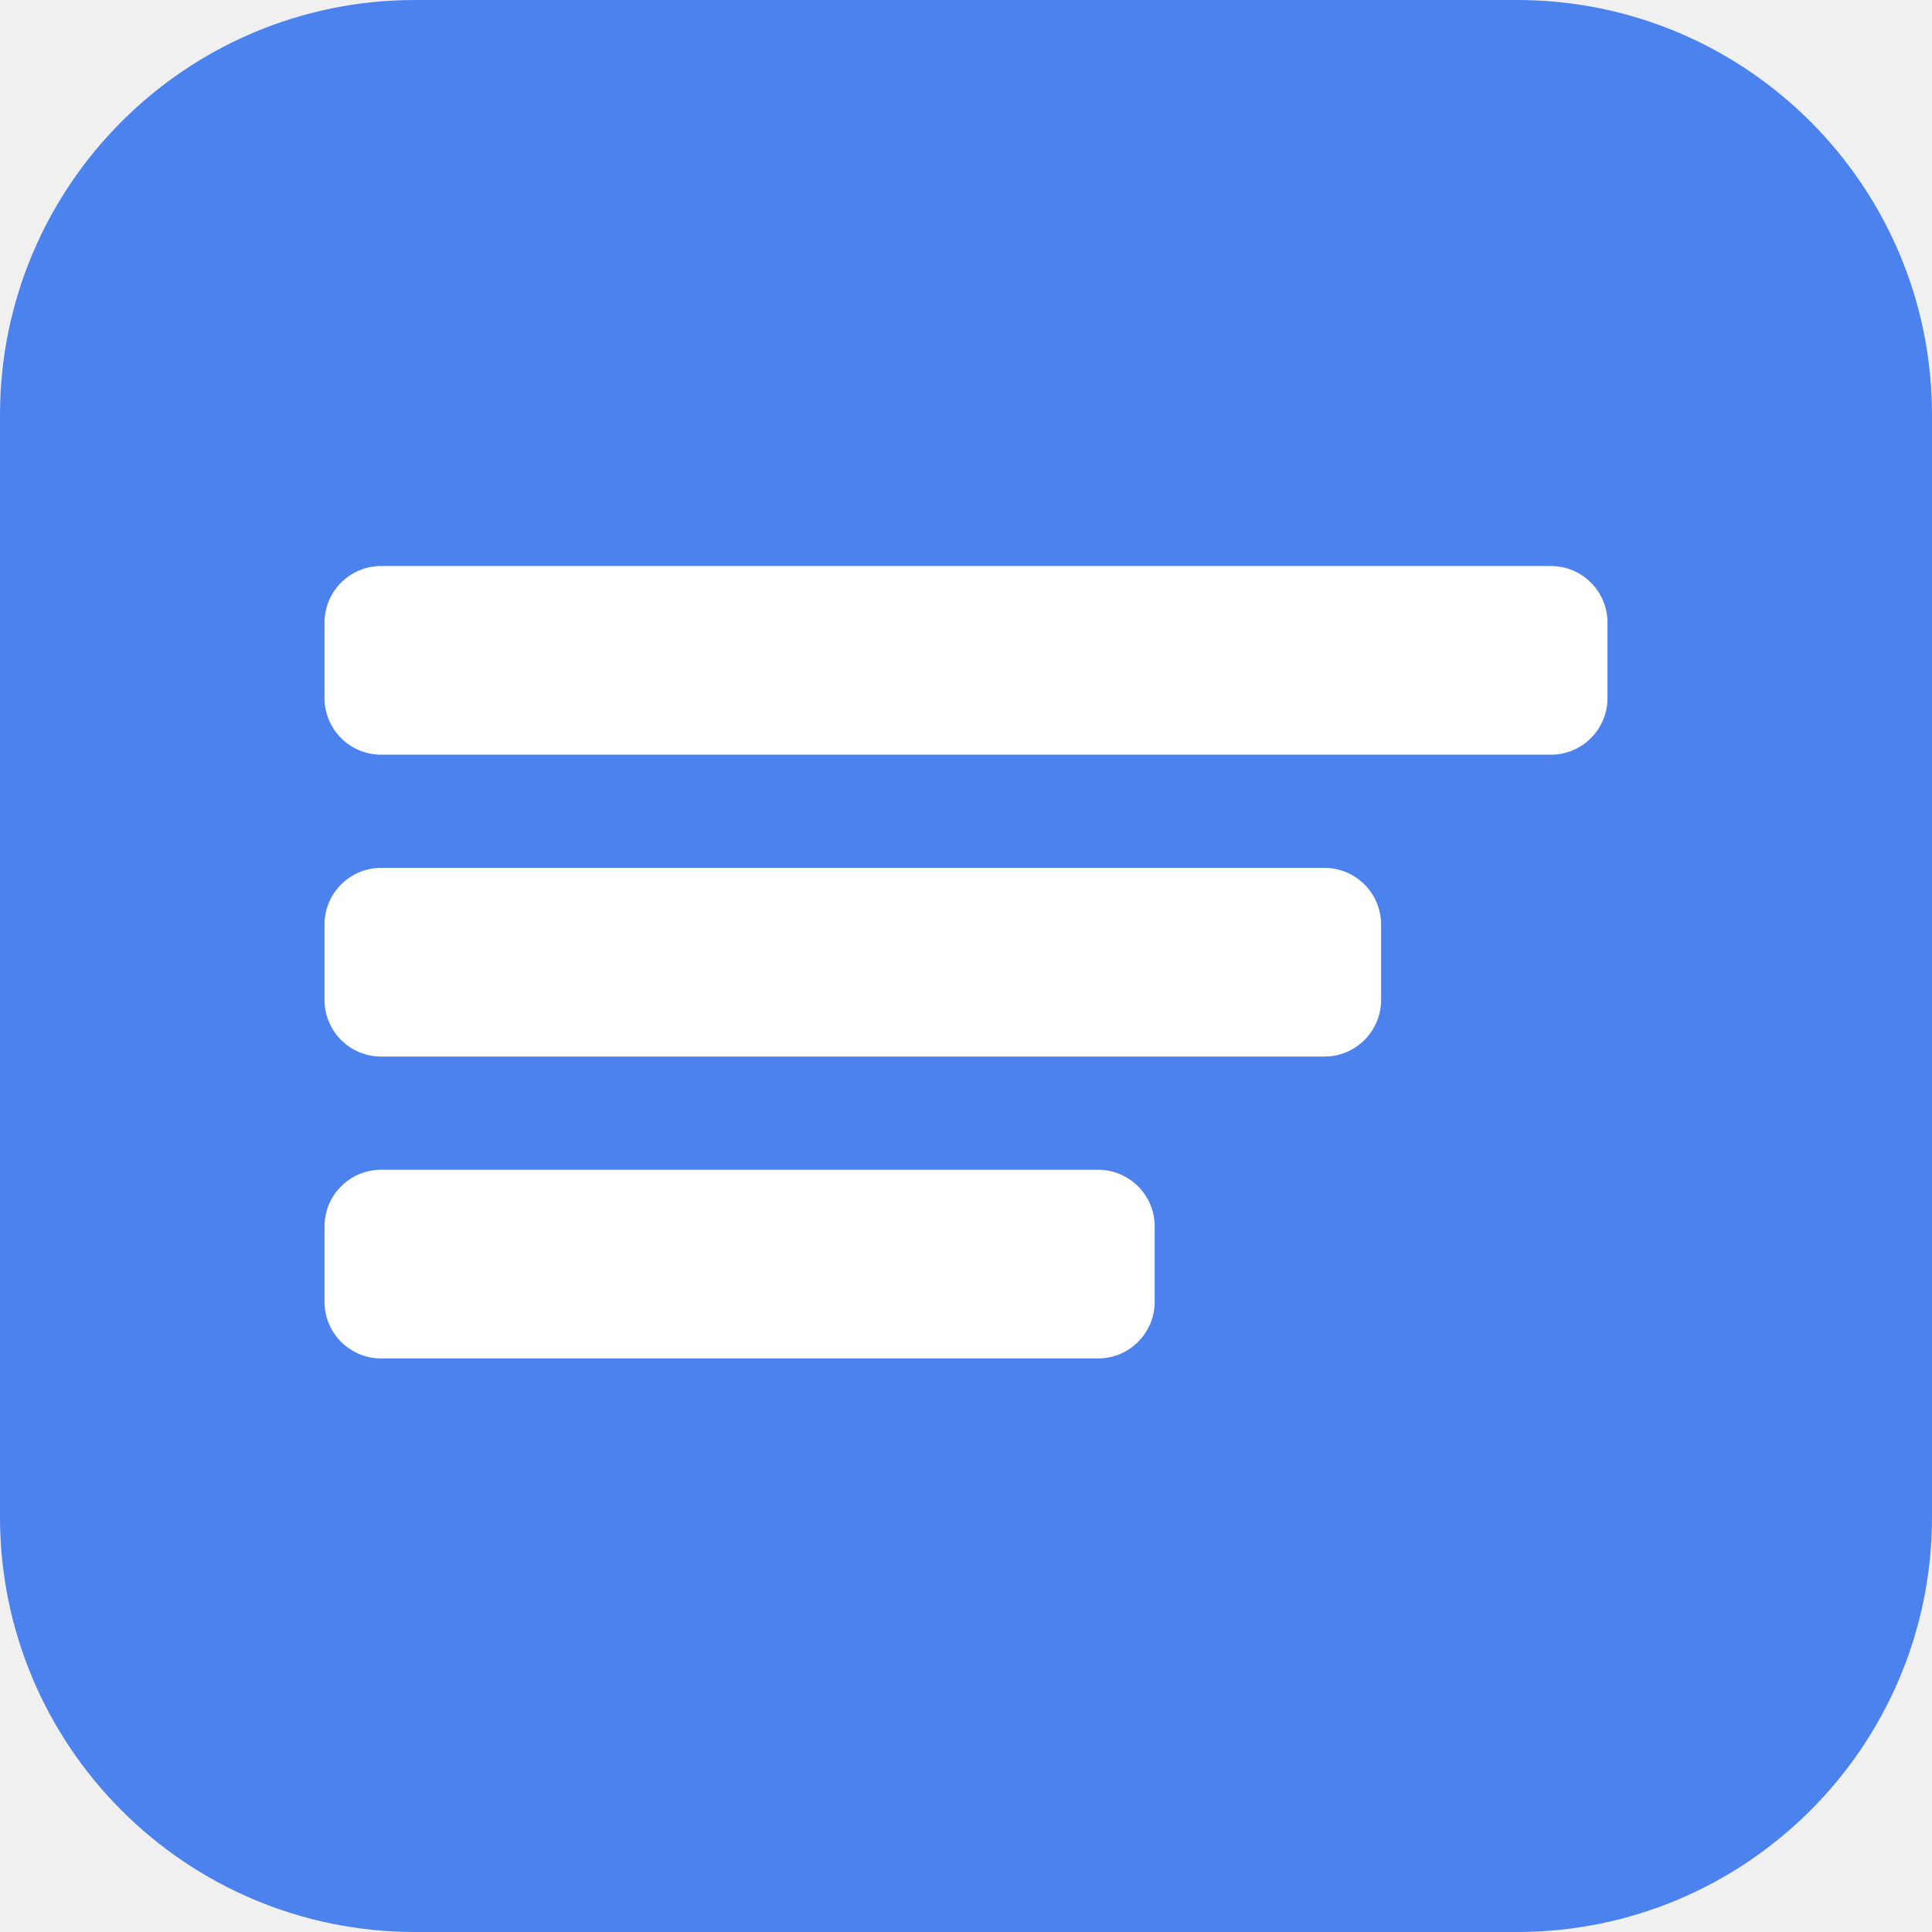
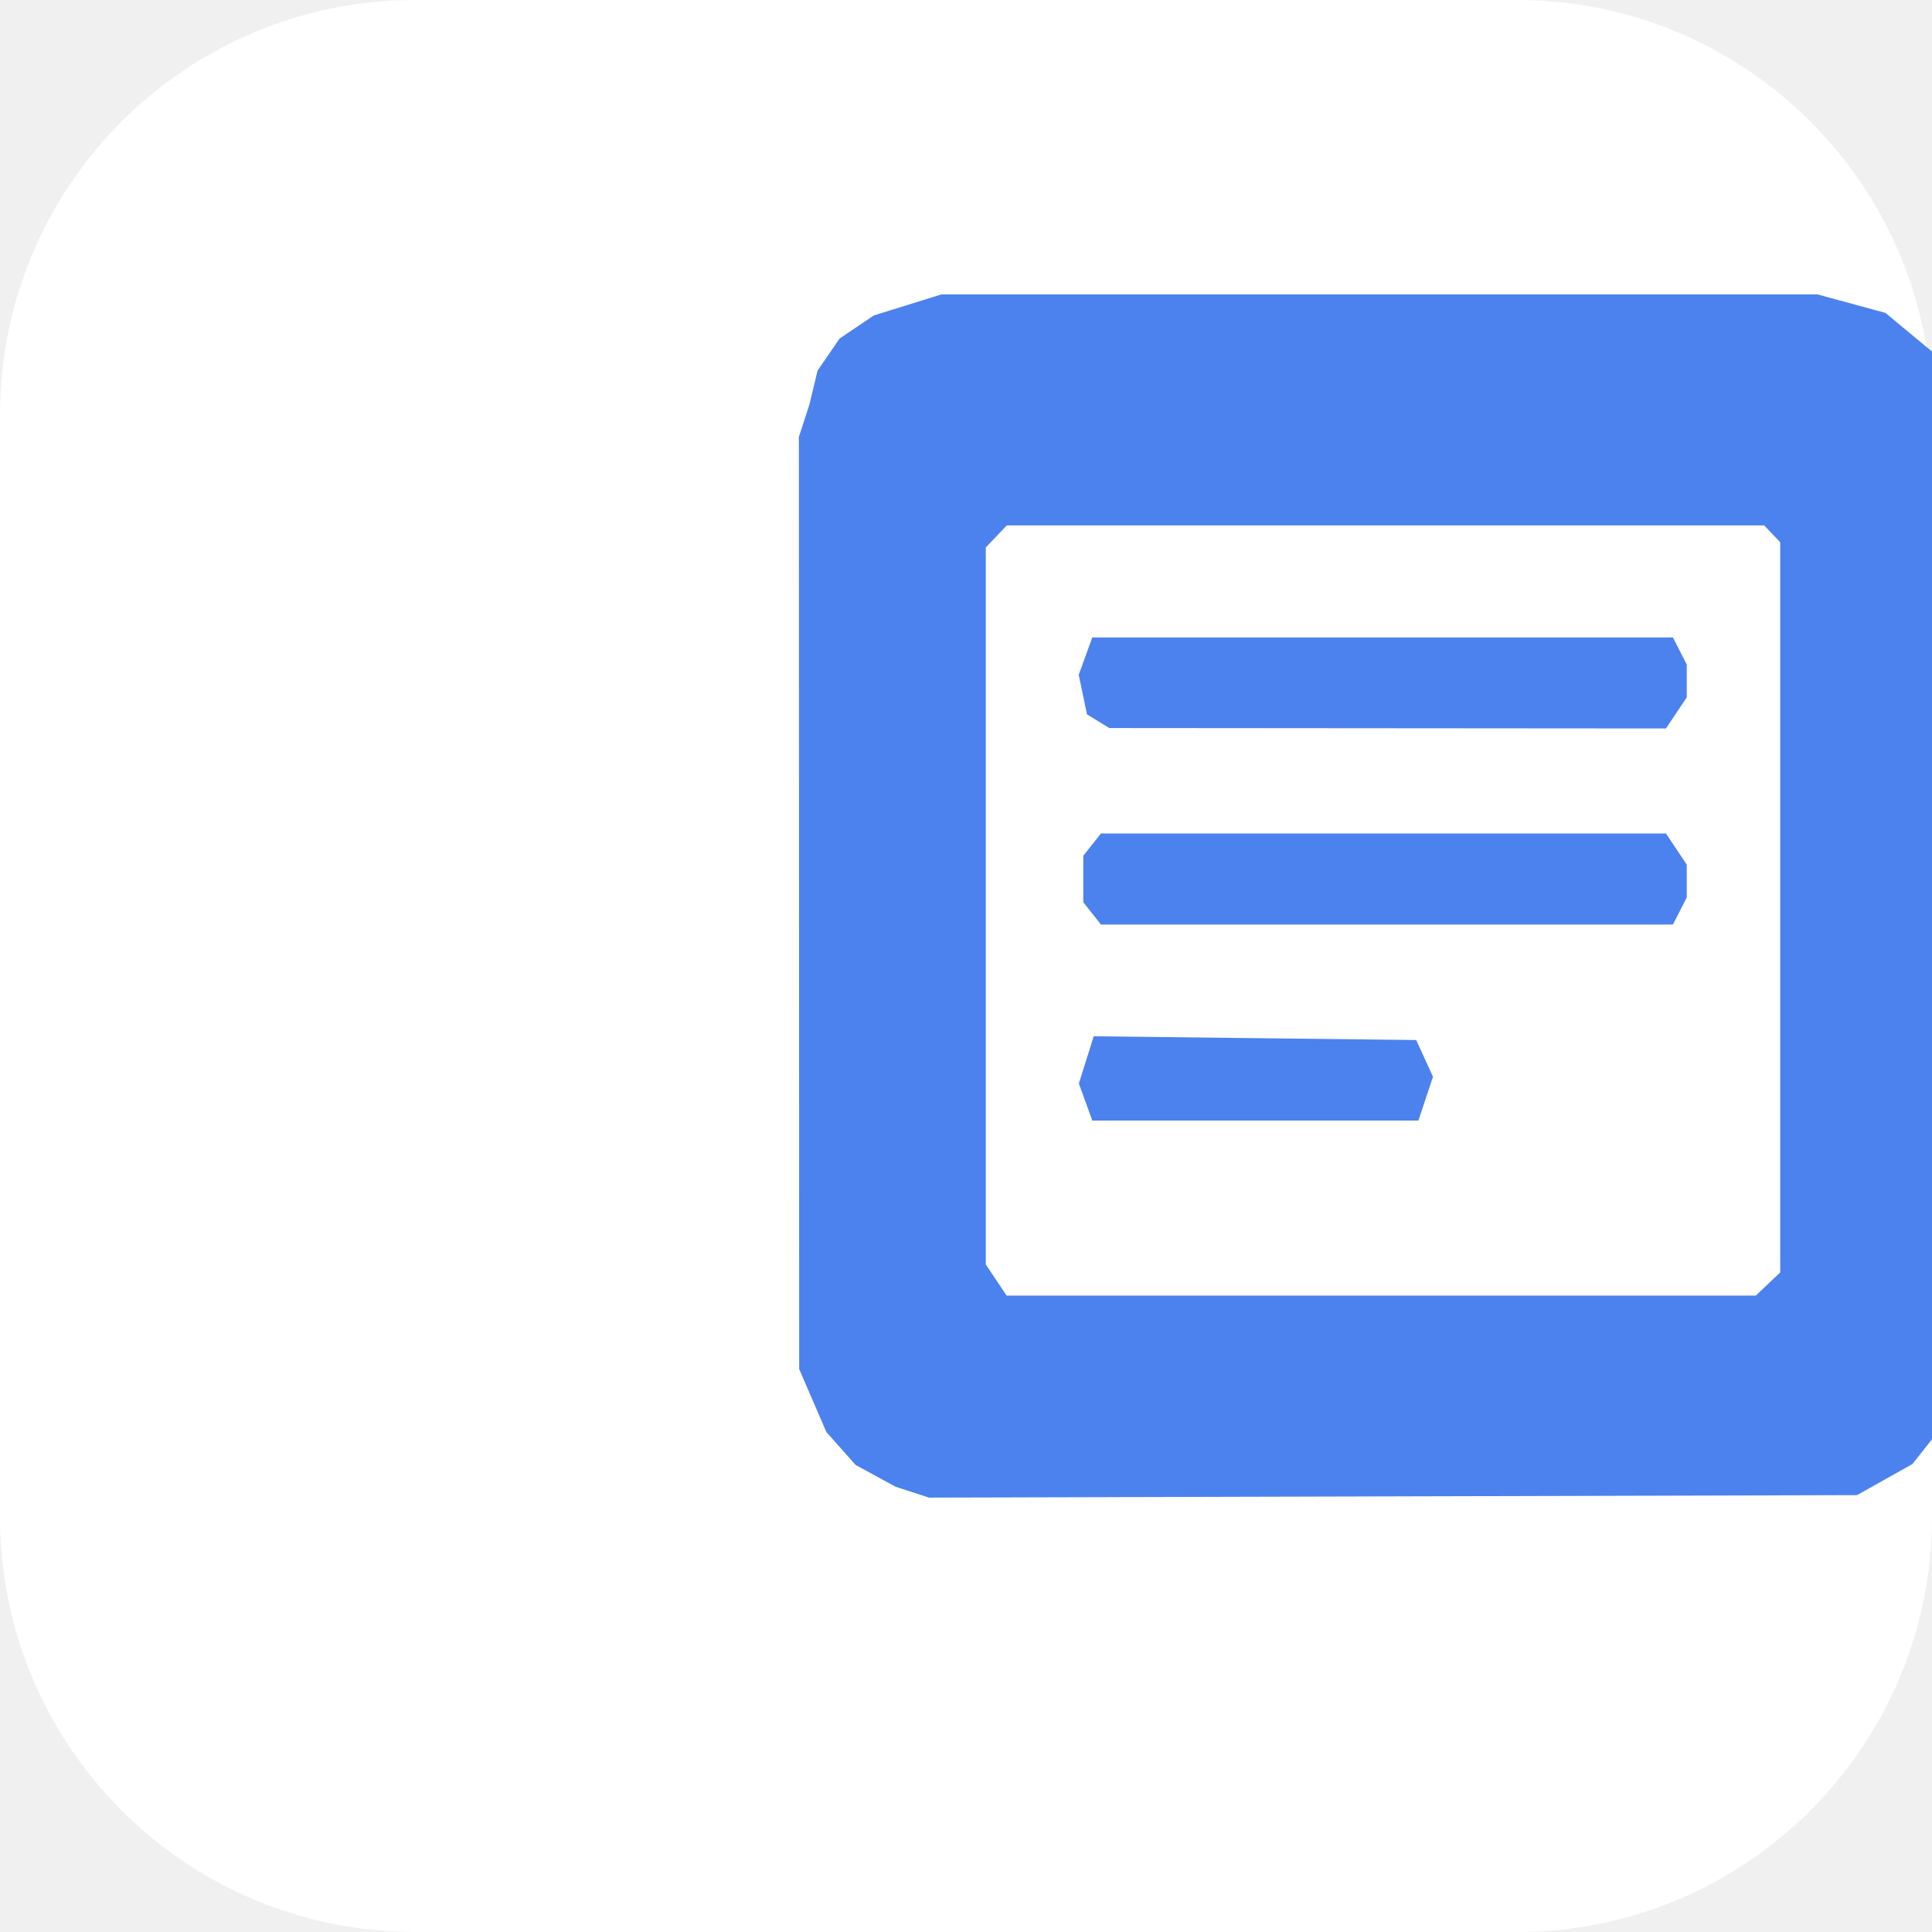
<svg xmlns="http://www.w3.org/2000/svg" version="1.1" width="512" height="512" viewBox="0 0 512 512">
-   <rect fill="#4c82ee" width="512" height="512" rx="110" />
-   <g fill="#ffffff">
-     <rect x="86" y="150" width="340" height="50" rx="15" />
-     <rect x="86" y="230" width="280" height="50" rx="15" />
-     <rect x="86" y="310" width="220" height="50" rx="15" />
+   <rect fill="#ffffff" width="512" height="512" rx="110" />
+   <g transform="translate(180, 50) scale(1.5)">
+     <path fill="#4c82ee" d="m 41.185,230.295 -2.956,-0.96 -3.531,-1.925 -3.531,-1.925 -2.58,-2.901 -2.581,-2.901 -2.406,-5.566 -2.406,-5.566 -0.026,-82.348 -0.026,-82.348 1.866,-5.742 1.434,-5.969 3.891,-5.664 6.048,-4.081 5.979,-1.862 5.979,-1.862 h 77.371 77.371 l 6.016,1.637 6.016,1.637 4.763,3.957 4.763,3.957 2.747,5.849 2.747,5.849 0.328,80.895 0.328,80.895 -1.762,6.311 -1.762,6.311 -3.693,4.675 -3.693,4.675 -4.898,2.747 -4.898,2.747 -81.97,0.22 -81.97,0.22 z m 151.176,-36.78 2.157,-2.047 V 126.965 62.463 l -1.415,-1.484 -1.415,-1.484 H 124.78 57.873 l -1.853,1.944 -1.853,1.944 v 63.341 63.341 l 1.836,2.749 1.836,2.749 h 66.183 66.183 z m -120.568,-32.148 -1.186,-3.271 1.313,-4.173 1.313,-4.173 28.487,0.331 28.487,0.331 1.481,3.242 1.481,3.242 -1.286,3.87 -1.286,3.87 H 101.788 72.979 Z m 1.153,-33.336 -1.56,-1.971 v -4.098 -4.098 l 1.56,-1.971 1.56,-1.971 h 49.914 49.914 l 1.836,2.749 1.836,2.749 v 2.899 2.899 l -1.221,2.393 -1.221,2.393 H 125.035 74.505 Z m 1.068,-33.946 -1.972,-1.207 -0.731,-3.489 -0.731,-3.489 1.199,-3.307 1.199,-3.307 h 51.293 51.293 l 1.221,2.393 1.221,2.393 v 2.899 2.899 l -1.836,2.749 -1.836,2.749 -49.174,-0.038 -49.174,-0.038 z" />
  </g>
</svg>
